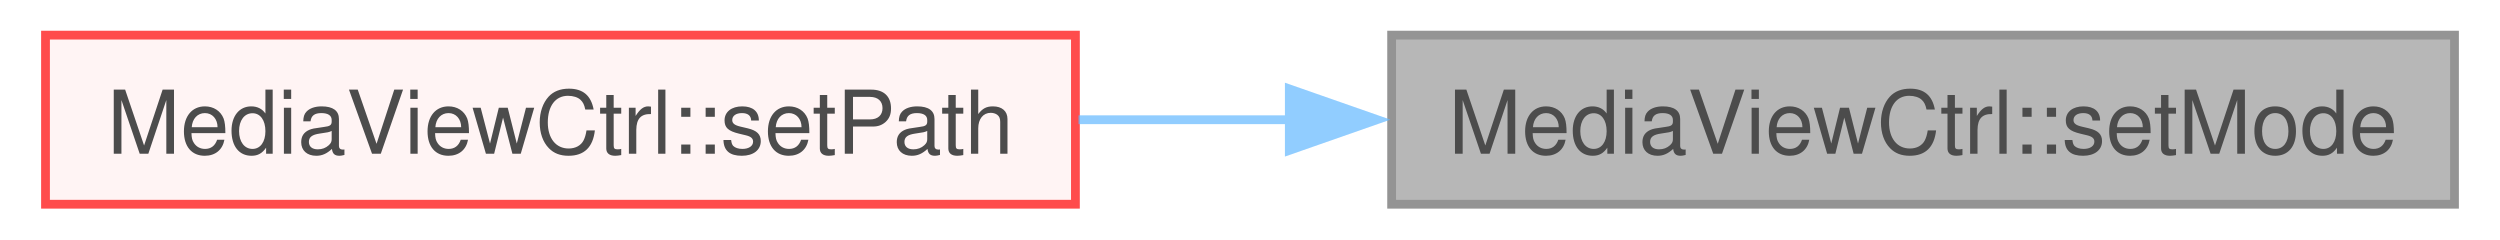
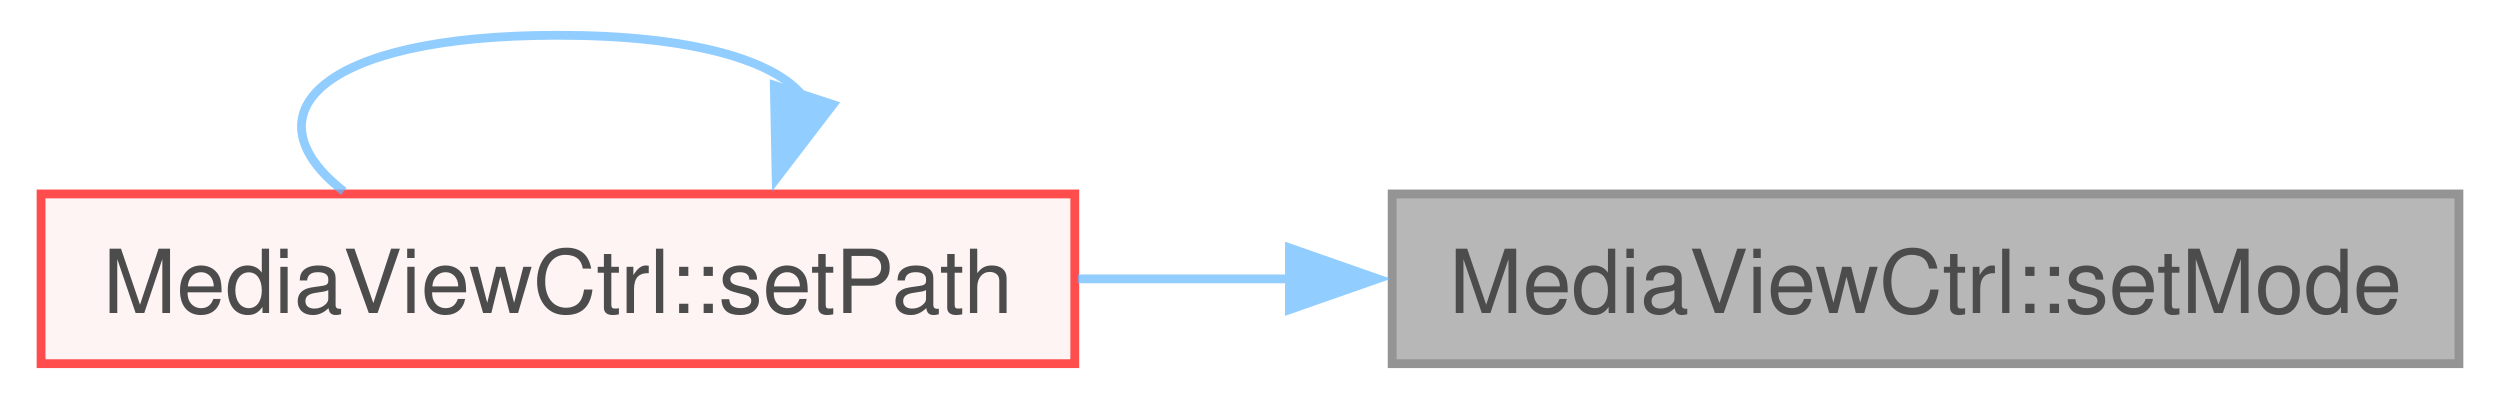
- <svg xmlns="http://www.w3.org/2000/svg" xmlns:xlink="http://www.w3.org/1999/xlink" width="282pt" height="27pt" viewBox="0.00 0.00 282.25 27.25">
+ <svg xmlns="http://www.w3.org/2000/svg" xmlns:xlink="http://www.w3.org/1999/xlink" width="282pt" height="45pt" viewBox="0.00 0.00 282.25 45.25">
  <svg id="main" version="1.1" xml:space="preserve">
    <style type="text/css">
.node, .edge {opacity: 0.7;}
.node.selected, .edge.selected {opacity: 1;}
.edge:hover path { stroke: red; }
.edge:hover polygon { stroke: red; fill: red; }
</style>
    <svg id="graph" class="graph">
-       <g id="graph0" class="graph" transform="scale(1 1) rotate(0) translate(4 23.25)">
+       <g id="graph0" class="graph" transform="scale(1 1) rotate(0) translate(4 41.25)">
        <g id="Node000001" class="node">
          <g id="a_Node000001">
            <a xlink:title=" ">
              <polygon fill="#999999" stroke="#666666" points="274.25,-19.25 153.25,-19.25 153.25,0 274.25,0 274.25,-19.25" />
              <text text-anchor="middle" x="213.75" y="-5.75" font-family="Helvetica,sans-Serif" font-size="10.00">MediaViewCtrl::setMode</text>
            </a>
          </g>
        </g>
        <g id="Node000002" class="node">
          <g id="a_Node000002">
            <a xlink:href="../../d3/d07/class_media_view_ctrl.html#aa24ae0b96b7ddfdd731a382f759d429f" target="_top" xlink:title=" ">
              <polygon fill="#fff0f0" stroke="red" points="117.25,-19.25 0,-19.25 0,0 117.25,0 117.25,-19.25" />
              <text text-anchor="middle" x="58.62" y="-5.75" font-family="Helvetica,sans-Serif" font-size="10.00">MediaViewCtrl::setPath</text>
            </a>
          </g>
        </g>
        <g id="edge1_Node000001_Node000002" class="edge">
          <g id="a_edge1_Node000001_Node000002">
            <a xlink:title=" ">
              <path fill="none" stroke="#63b8ff" d="M141.76,-9.62C133.67,-9.62 125.49,-9.62 117.6,-9.62" />
              <polygon fill="#63b8ff" stroke="#63b8ff" points="141.6,-13.13 151.6,-9.63 141.6,-6.13 141.6,-13.13" />
            </a>
          </g>
        </g>
+         <g id="edge2_Node000002_Node000002" class="edge">
+           <g id="a_edge2_Node000002_Node000002">
+             <a xlink:title=" ">
+               <path fill="none" stroke="#63b8ff" d="M86.44,-30.32C83.24,-34.37 73.96,-37.25 58.62,-37.25 31.36,-37.25 23.26,-28.15 34.34,-19.54" />
+               <polygon fill="#63b8ff" stroke="#63b8ff" points="89.82,-29.39 83.38,-20.98 83.17,-31.57 89.82,-29.39" />
+             </a>
+           </g>
+         </g>
      </g>
    </svg>
  </svg>
  <style type="text/css">

[data-mouse-over-selected='false'] { opacity: 0.7; }
[data-mouse-over-selected='true']  { opacity: 1.0; }

</style>
</svg>
